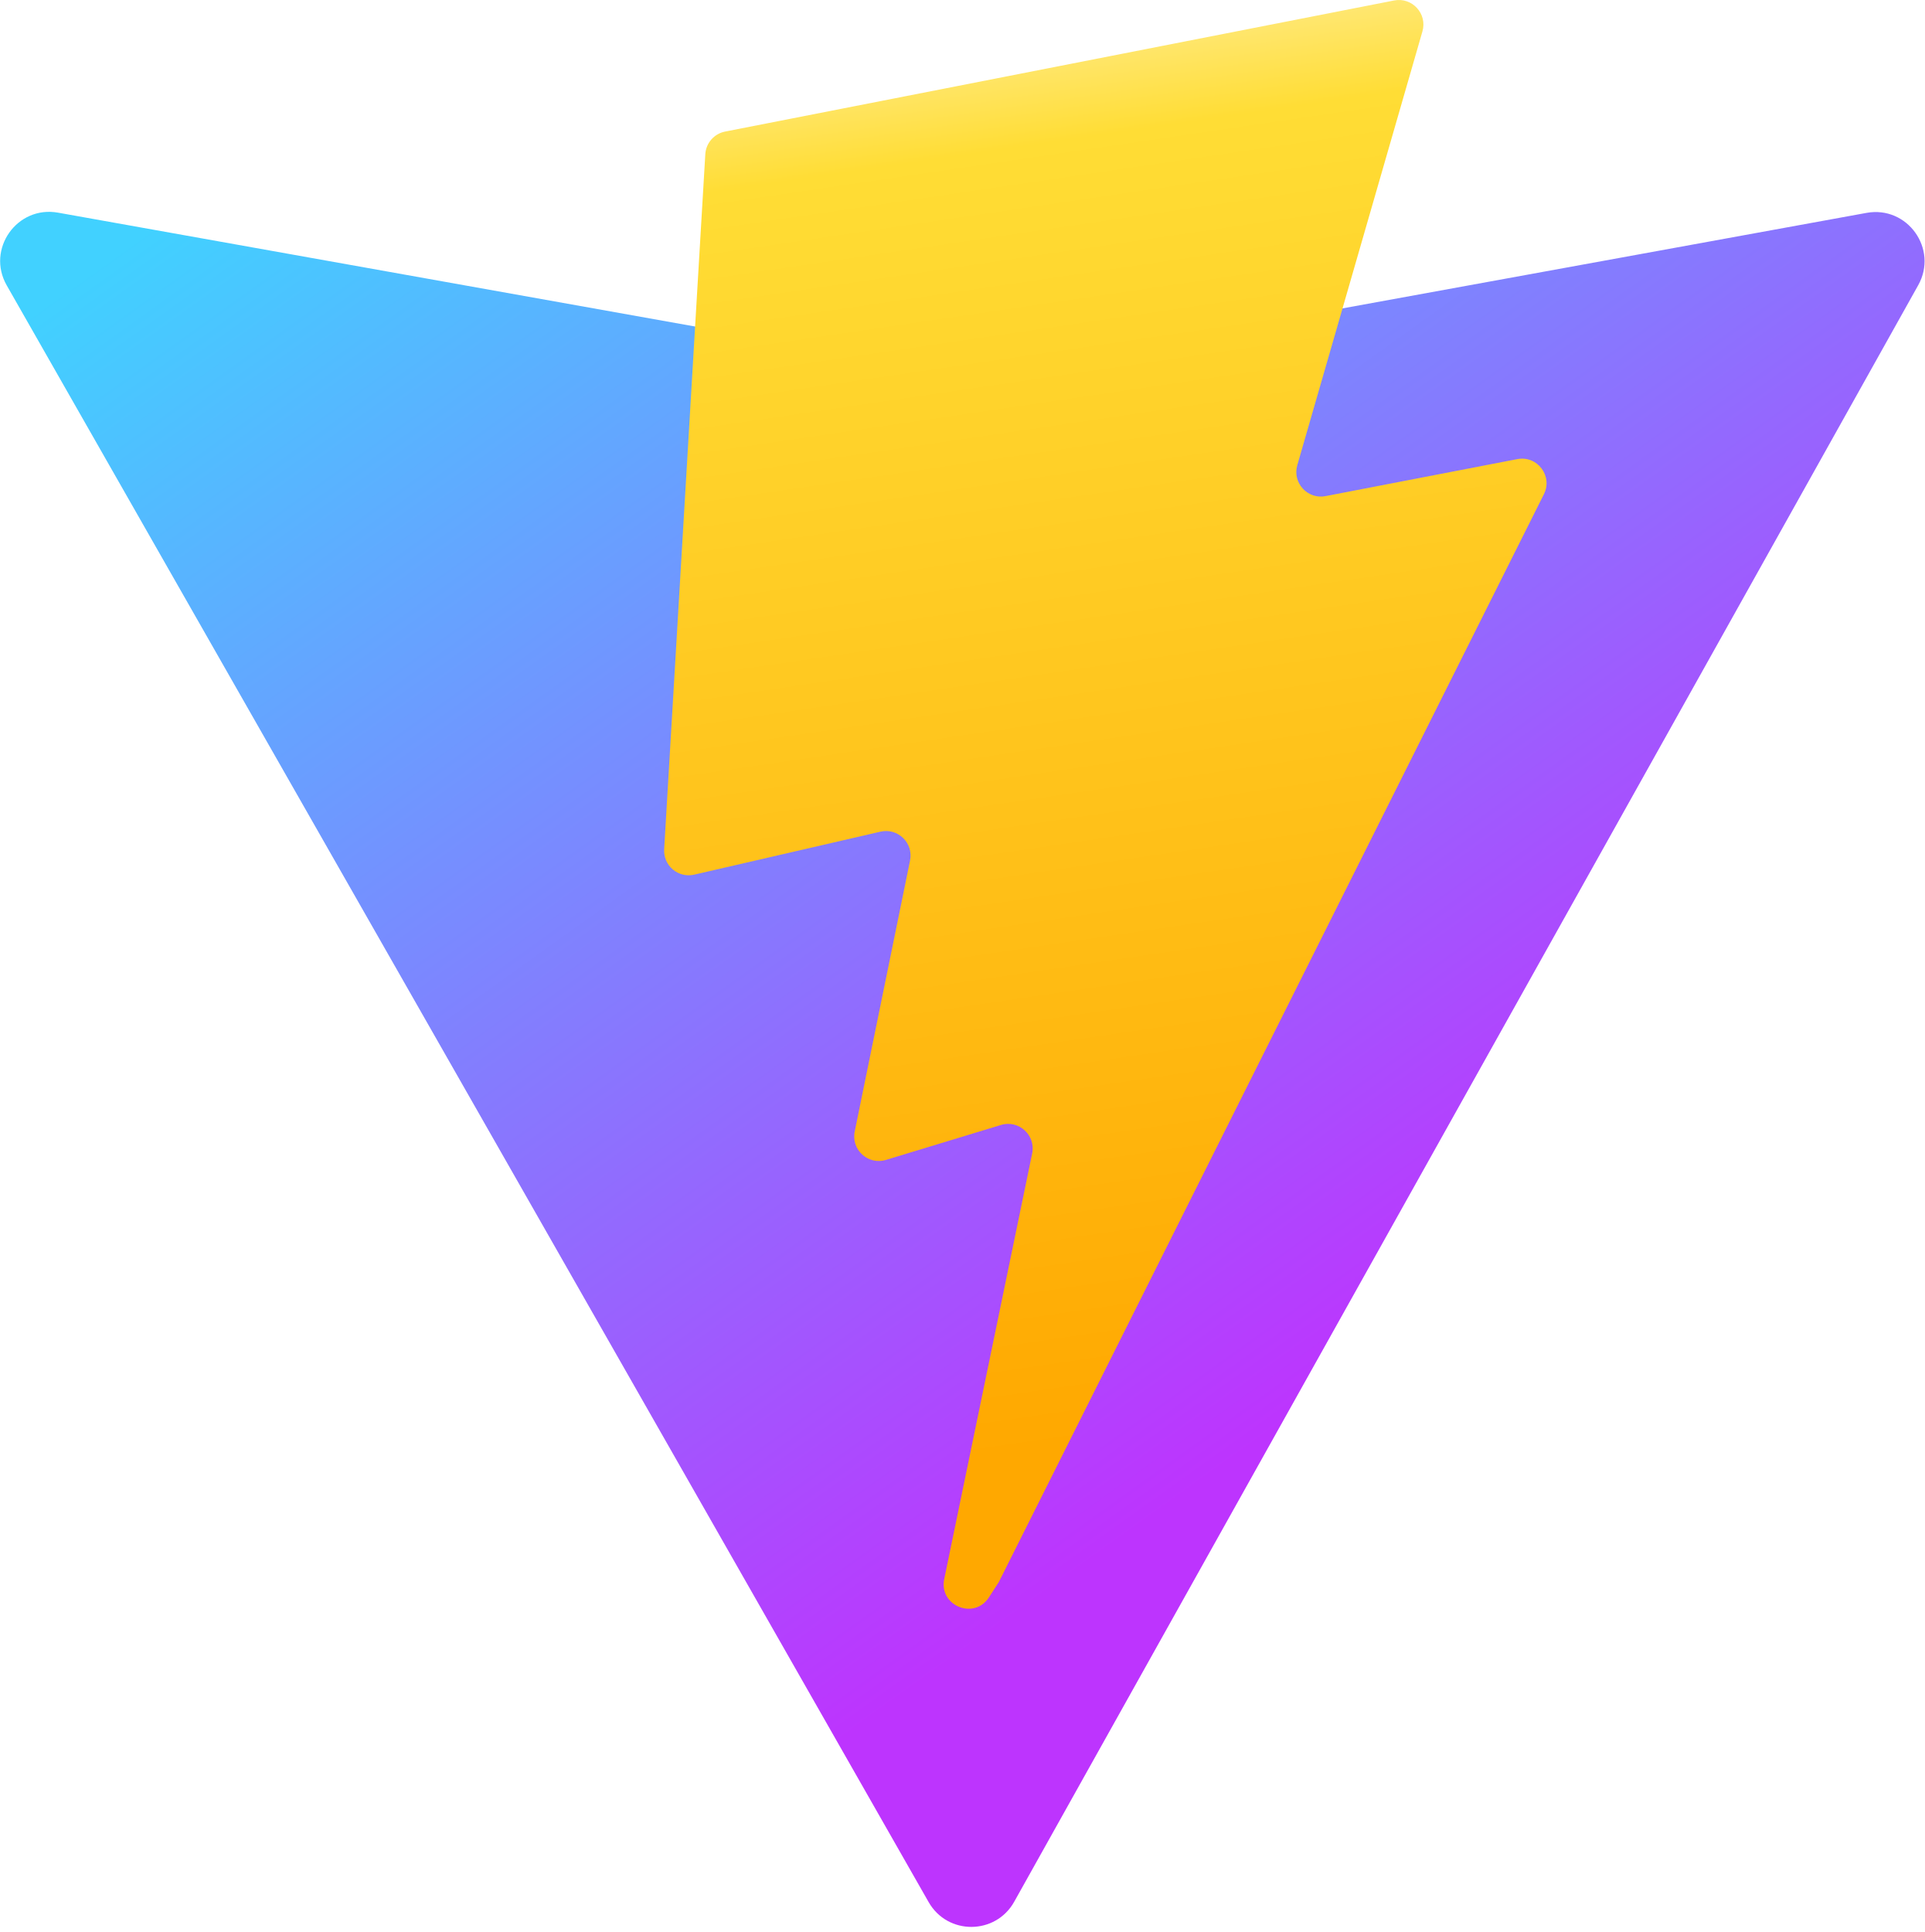
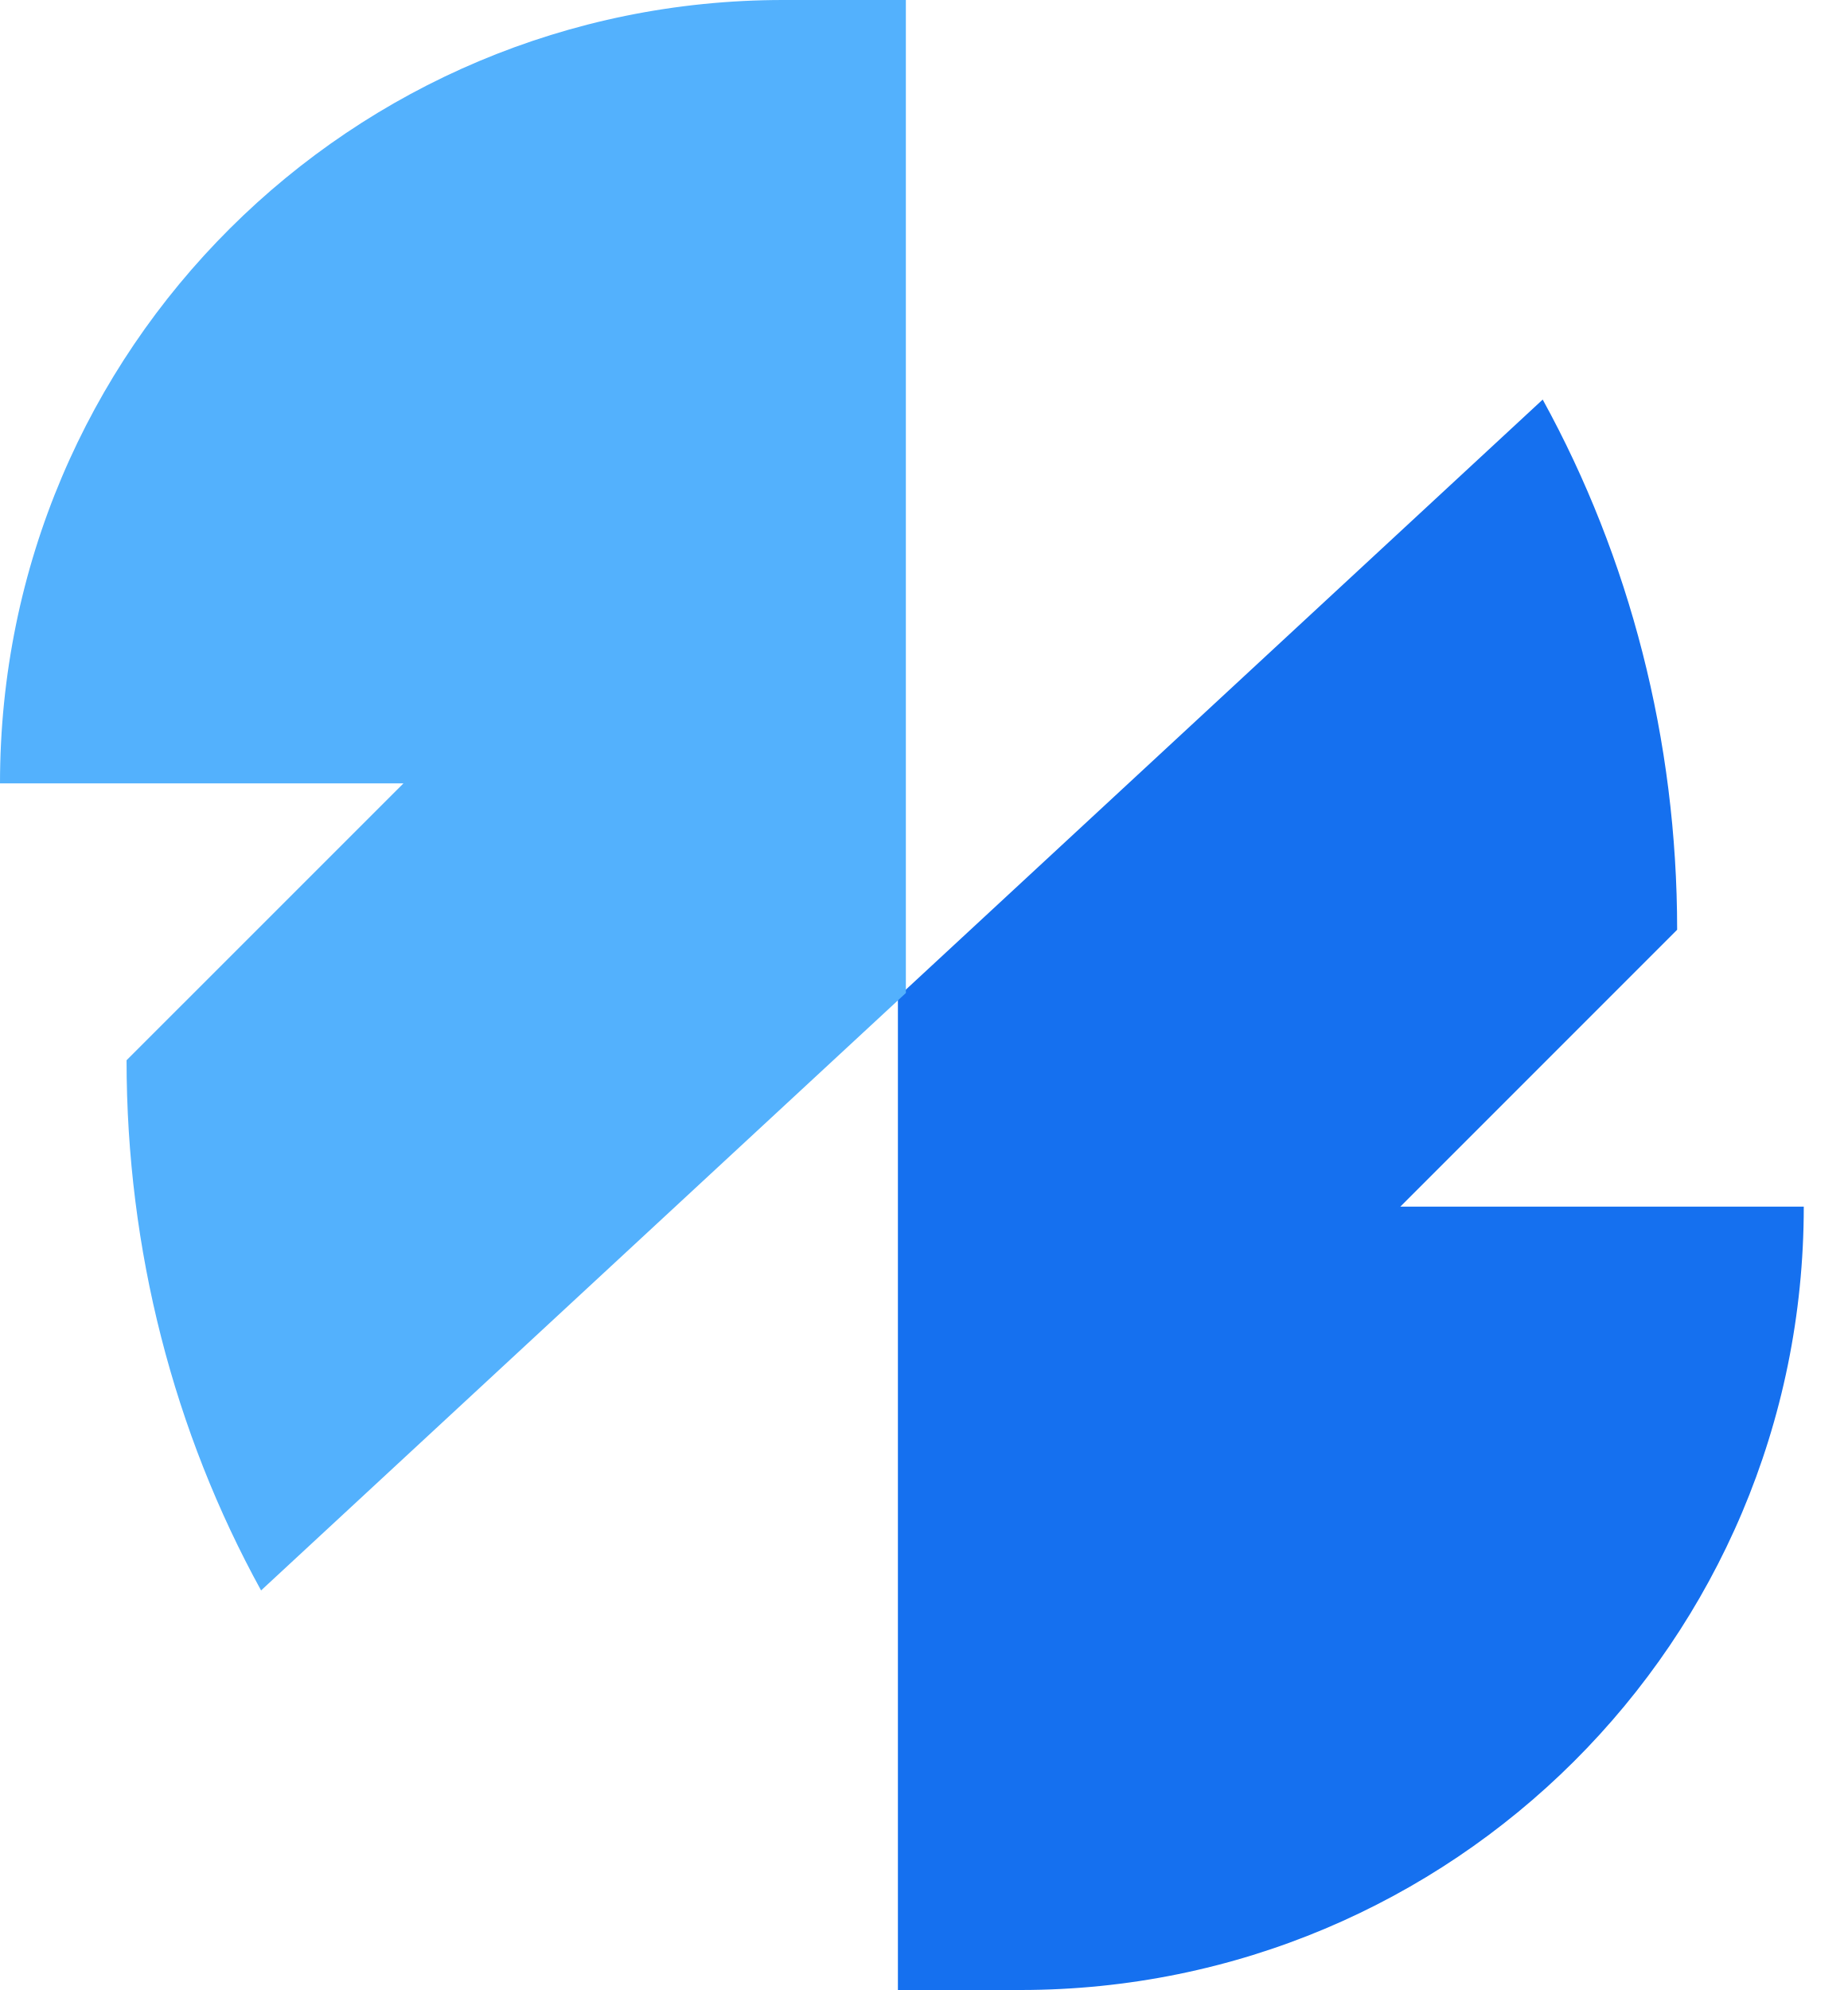
- <svg xmlns="http://www.w3.org/2000/svg" aria-hidden="true" role="img" class="iconify iconify--logos" width="31.88" height="32" preserveAspectRatio="xMidYMid meet" viewBox="0 0 256 257">
-   <defs>
-     <linearGradient id="IconifyId1813088fe1fbc01fb466" x1="-.828%" x2="57.636%" y1="7.652%" y2="78.411%">
-       <stop offset="0%" stop-color="#41D1FF" />
-       <stop offset="100%" stop-color="#BD34FE" />
-     </linearGradient>
-     <linearGradient id="IconifyId1813088fe1fbc01fb467" x1="43.376%" x2="50.316%" y1="2.242%" y2="89.03%">
-       <stop offset="0%" stop-color="#FFEA83" />
-       <stop offset="8.333%" stop-color="#FFDD35" />
-       <stop offset="100%" stop-color="#FFA800" />
-     </linearGradient>
-   </defs>
-   <path fill="url(#IconifyId1813088fe1fbc01fb466)" d="M255.153 37.938L134.897 252.976c-2.483 4.44-8.862 4.466-11.382.048L.875 37.958c-2.746-4.814 1.371-10.646 6.827-9.67l120.385 21.517a6.537 6.537 0 0 0 2.322-.004l117.867-21.483c5.438-.991 9.574 4.796 6.877 9.62Z" />
-   <path fill="url(#IconifyId1813088fe1fbc01fb467)" d="M185.432.063L96.44 17.501a3.268 3.268 0 0 0-2.634 3.014l-5.474 92.456a3.268 3.268 0 0 0 3.997 3.378l24.777-5.718c2.318-.535 4.413 1.507 3.936 3.838l-7.361 36.047c-.495 2.426 1.782 4.5 4.151 3.78l15.304-4.649c2.372-.72 4.652 1.36 4.15 3.788l-11.698 56.621c-.732 3.542 3.979 5.473 5.943 2.437l1.313-2.028l72.516-144.72c1.215-2.423-.88-5.186-3.54-4.672l-25.505 4.922c-2.396.462-4.435-1.77-3.759-4.114l16.646-57.705c.677-2.35-1.37-4.583-3.769-4.113Z" />
+ <svg xmlns="http://www.w3.org/2000/svg" width="26" height="28" viewBox="0 0 26 28" fill="none">
+   <g id="Group">
+     <path id="Vector" d="M19.706 16.978L23.602 13.082C23.602 10.409 22.934 7.849 21.71 5.622L12.636 14.028V28H14.362C20.43 28 25.384 23.101 25.384 16.978H19.706Z" fill="#1570EF" />
+     <path id="Vector_2" d="M5.678 11.022L1.781 14.918C1.781 17.59 2.449 20.151 3.674 22.378L12.748 13.972V0H11.022C4.954 0 0 4.899 0 11.022H5.678Z" fill="#53B1FD" />
+   </g>
</svg>
